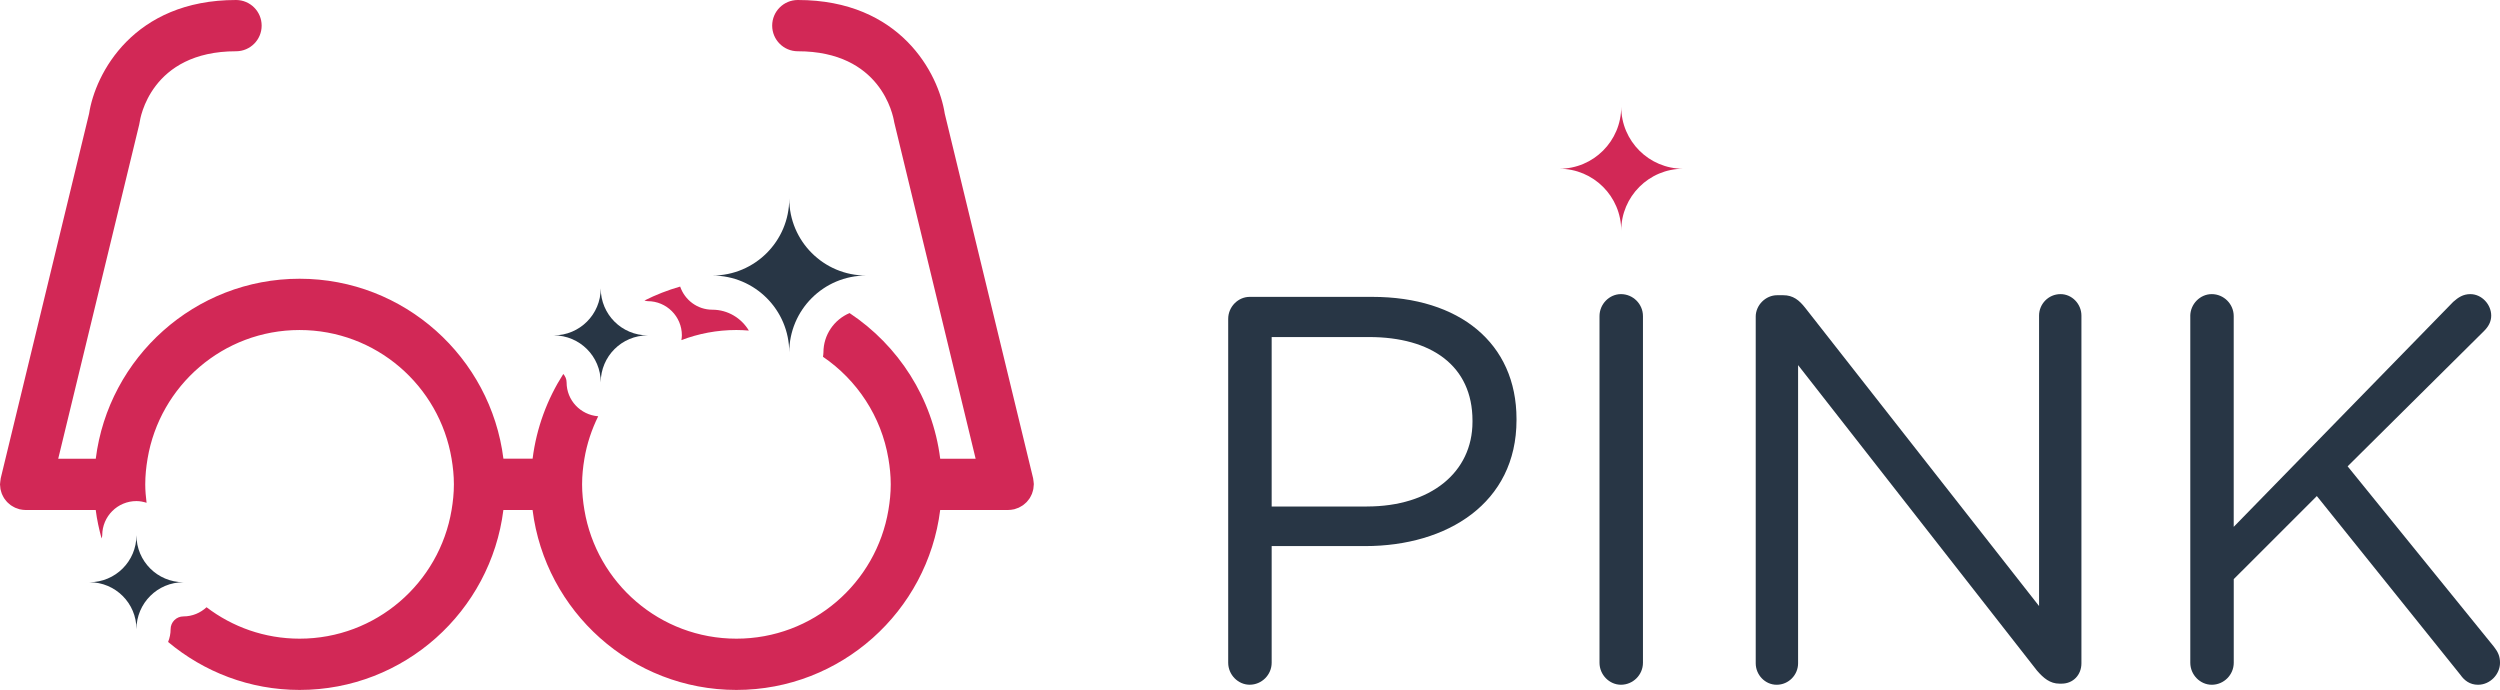
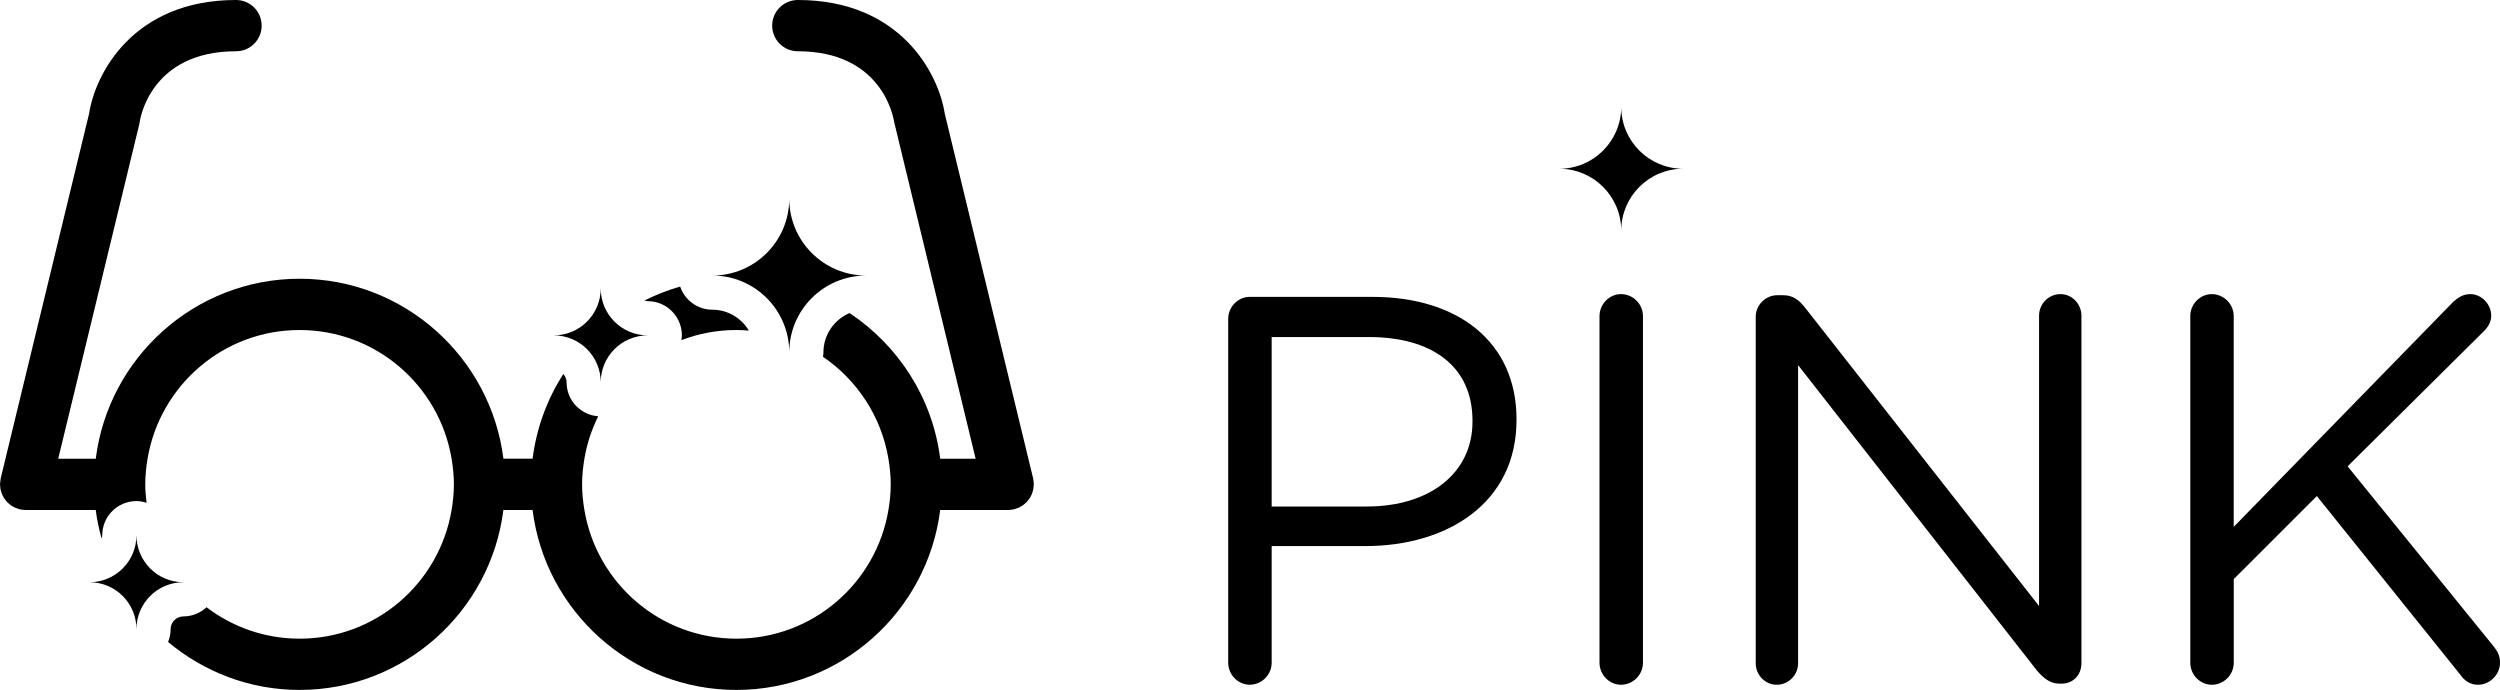
<svg xmlns="http://www.w3.org/2000/svg" version="1.0" id="Layer_2" x="0px" y="0px" width="146.3px" height="40.375px" viewBox="0 0 146.3 40.375" enable-background="new 0 0 146.3 40.375" xml:space="preserve">
  <g>
-     <path fill="#283645" d="M71.874,18.661c0-0.708,0.58-1.288,1.256-1.288h7.18c5.087,0,8.436,2.704,8.436,7.147v0.064   c0,4.861-4.057,7.373-8.854,7.373h-5.474v6.825c0,0.708-0.58,1.288-1.288,1.288c-0.676,0-1.256-0.58-1.256-1.288V18.661z    M79.988,29.64c3.734,0,6.182-1.996,6.182-4.958v-0.064c0-3.22-2.415-4.894-6.054-4.894h-5.698v9.917H79.988z" />
-     <path fill="#283645" d="M93.603,18.5c0-0.708,0.579-1.288,1.255-1.288c0.709,0,1.288,0.58,1.288,1.288v20.283   c0,0.708-0.579,1.288-1.288,1.288c-0.676,0-1.255-0.58-1.255-1.288V18.5z" />
-     <path fill="#283645" d="M102.744,18.532c0-0.676,0.579-1.256,1.256-1.256h0.354c0.58,0,0.934,0.29,1.288,0.74l13.684,17.45V18.468   c0-0.676,0.547-1.256,1.256-1.256c0.676,0,1.223,0.58,1.223,1.256v20.348c0,0.676-0.482,1.191-1.158,1.191h-0.129   c-0.548,0-0.934-0.322-1.32-0.772l-13.974-17.869v17.45c0,0.676-0.547,1.256-1.255,1.256c-0.677,0-1.224-0.58-1.224-1.256V18.532z" />
-     <path fill="#283645" d="M128.174,18.5c0-0.708,0.579-1.288,1.256-1.288c0.708,0,1.287,0.58,1.287,1.288v12.331l12.847-13.168   c0.29-0.257,0.579-0.451,0.998-0.451c0.676,0,1.224,0.612,1.224,1.256c0,0.354-0.161,0.644-0.419,0.901l-7.984,7.92l8.564,10.561   c0.225,0.29,0.354,0.547,0.354,0.934c0,0.676-0.579,1.288-1.287,1.288c-0.483,0-0.806-0.258-1.03-0.58l-8.403-10.463l-4.862,4.861   v4.894c0,0.708-0.579,1.288-1.287,1.288c-0.677,0-1.256-0.58-1.256-1.288V18.5z" />
+     <path d="M71.874,18.661c0-0.708,0.58-1.288,1.256-1.288h7.18c5.087,0,8.436,2.704,8.436,7.147v0.064   c0,4.861-4.057,7.373-8.854,7.373h-5.474v6.825c0,0.708-0.58,1.288-1.288,1.288c-0.676,0-1.256-0.58-1.256-1.288V18.661z    M79.988,29.64c3.734,0,6.182-1.996,6.182-4.958v-0.064c0-3.22-2.415-4.894-6.054-4.894h-5.698v9.917H79.988z" />
+     <path d="M93.603,18.5c0-0.708,0.579-1.288,1.255-1.288c0.709,0,1.288,0.58,1.288,1.288v20.283   c0,0.708-0.579,1.288-1.288,1.288c-0.676,0-1.255-0.58-1.255-1.288V18.5z" />
+     <path d="M102.744,18.532c0-0.676,0.579-1.256,1.256-1.256h0.354c0.58,0,0.934,0.29,1.288,0.74l13.684,17.45V18.468   c0-0.676,0.547-1.256,1.256-1.256c0.676,0,1.223,0.58,1.223,1.256v20.348c0,0.676-0.482,1.191-1.158,1.191h-0.129   c-0.548,0-0.934-0.322-1.32-0.772l-13.974-17.869v17.45c0,0.676-0.547,1.256-1.255,1.256c-0.677,0-1.224-0.58-1.224-1.256V18.532z" />
+     <path d="M128.174,18.5c0-0.708,0.579-1.288,1.256-1.288c0.708,0,1.287,0.58,1.287,1.288v12.331l12.847-13.168   c0.29-0.257,0.579-0.451,0.998-0.451c0.676,0,1.224,0.612,1.224,1.256c0,0.354-0.161,0.644-0.419,0.901l-7.984,7.92l8.564,10.561   c0.225,0.29,0.354,0.547,0.354,0.934c0,0.676-0.579,1.288-1.287,1.288c-0.483,0-0.806-0.258-1.03-0.58l-8.403-10.463l-4.862,4.861   v4.894c0,0.708-0.579,1.288-1.287,1.288c-0.677,0-1.256-0.58-1.256-1.288V18.5z" />
  </g>
-   <path fill="#D22856" d="M98.498,9.875c-2.002,0-3.624-1.623-3.624-3.624c0,2.001-1.622,3.624-3.624,3.624  c2.002,0,3.624,1.623,3.624,3.624C94.874,11.498,96.496,9.875,98.498,9.875z" />
+   <path class="logo__color-pink" d="M98.498,9.875c-2.002,0-3.624-1.623-3.624-3.624c0,2.001-1.622,3.624-3.624,3.624  c2.002,0,3.624,1.623,3.624,3.624C94.874,11.498,96.496,9.875,98.498,9.875z" />
  <g>
-     <path fill="#D22856" d="M43.094,19.312c0.246,0,0.488,0.014,0.729,0.033c-0.438-0.728-1.227-1.221-2.136-1.221   c-0.877,0-1.614-0.568-1.884-1.354c-0.727,0.207-1.425,0.482-2.089,0.816c0.062,0.017,0.123,0.038,0.189,0.038c1.104,0,2,0.896,2,2   c0,0.096-0.015,0.188-0.028,0.28C40.875,19.523,41.959,19.312,43.094,19.312z" />
-     <path fill="#D22856" d="M60.498,28.32c0-0.054-0.009-0.105-0.016-0.158c-0.006-0.049-0.009-0.098-0.02-0.146   c-0.002-0.009-0.001-0.017-0.003-0.025L55.287,6.651C54.926,4.303,52.694,0,46.688,0c-0.829,0-1.5,0.671-1.5,1.5s0.671,1.5,1.5,1.5   c4.856,0,5.575,3.729,5.639,4.143l4.767,19.701h-2.073c-0.445-3.557-2.452-6.628-5.304-8.523c-0.898,0.379-1.53,1.269-1.53,2.303   c0,0.087-0.015,0.171-0.026,0.255c1.992,1.358,3.415,3.489,3.83,5.965c0.082,0.489,0.135,0.988,0.135,1.5s-0.053,1.011-0.135,1.5   c-0.716,4.272-4.421,7.531-8.896,7.531s-8.181-3.259-8.896-7.531c-0.082-0.489-0.135-0.988-0.135-1.5s0.053-1.011,0.135-1.5   c0.147-0.879,0.427-1.711,0.808-2.484c-1.033-0.078-1.85-0.932-1.85-1.985c0-0.189-0.077-0.358-0.193-0.49   c-0.938,1.469-1.57,3.151-1.796,4.958h-1.708c-0.742-5.927-5.802-10.531-11.927-10.531S6.346,20.917,5.604,26.844H3.407   L8.146,7.291l0.028-0.148C8.197,6.973,8.802,3,13.812,3c0.829,0,1.5-0.671,1.5-1.5S14.641,0,13.812,0   C7.806,0,5.574,4.303,5.213,6.651L0.042,27.99c-0.002,0.009-0.001,0.017-0.003,0.025c-0.011,0.049-0.014,0.098-0.02,0.146   c-0.007,0.053-0.016,0.104-0.016,0.158C0.002,28.328,0,28.336,0,28.344c0,0.035,0.008,0.068,0.01,0.103   c0.004,0.058,0.007,0.115,0.017,0.171c0.009,0.046,0.023,0.091,0.036,0.136c0.014,0.048,0.026,0.096,0.044,0.142   c0.018,0.046,0.042,0.09,0.064,0.133c0.021,0.042,0.042,0.085,0.067,0.124c0.026,0.04,0.057,0.077,0.086,0.114   c0.03,0.039,0.06,0.078,0.093,0.113c0.032,0.033,0.067,0.062,0.102,0.092c0.039,0.033,0.076,0.067,0.117,0.097   c0.039,0.027,0.082,0.05,0.123,0.073c0.042,0.024,0.083,0.051,0.128,0.07c0.049,0.021,0.101,0.037,0.152,0.054   c0.036,0.012,0.068,0.028,0.105,0.037c0.008,0.002,0.015,0.001,0.023,0.003c0.107,0.023,0.217,0.039,0.331,0.039h0.001h4.103   c0.071,0.57,0.194,1.123,0.343,1.666c0.017-0.062,0.038-0.121,0.038-0.188c0-1.104,0.896-2,2-2c0.208,0,0.405,0.041,0.594,0.1   C8.534,29.068,8.5,28.71,8.5,28.344c0-0.512,0.053-1.011,0.135-1.5c0.716-4.272,4.421-7.531,8.896-7.531s8.181,3.259,8.896,7.531   c0.082,0.489,0.135,0.988,0.135,1.5s-0.053,1.011-0.135,1.5c-0.716,4.272-4.421,7.531-8.896,7.531   c-2.048,0-3.931-0.688-5.444-1.839c-0.356,0.33-0.83,0.536-1.354,0.536c-0.413,0-0.749,0.336-0.749,0.748   c0,0.265-0.054,0.516-0.147,0.747c2.086,1.747,4.765,2.808,7.694,2.808c6.125,0,11.186-4.604,11.927-10.531h1.708   c0.742,5.927,5.802,10.531,11.927,10.531s11.186-4.604,11.927-10.531h3.978H59c0.114,0,0.224-0.016,0.331-0.039   c0.008-0.002,0.015-0.001,0.023-0.003c0.037-0.009,0.07-0.025,0.105-0.037c0.052-0.017,0.104-0.032,0.152-0.054   c0.045-0.02,0.086-0.046,0.128-0.07c0.042-0.023,0.084-0.046,0.123-0.073c0.042-0.029,0.079-0.063,0.117-0.097   c0.034-0.029,0.07-0.059,0.102-0.092c0.034-0.035,0.063-0.074,0.093-0.113c0.029-0.037,0.06-0.074,0.086-0.114   c0.025-0.039,0.045-0.082,0.067-0.124c0.023-0.043,0.046-0.087,0.064-0.133c0.019-0.046,0.031-0.094,0.044-0.142   c0.013-0.045,0.027-0.09,0.036-0.136c0.01-0.056,0.013-0.113,0.017-0.171c0.002-0.034,0.01-0.067,0.01-0.103   C60.5,28.336,60.498,28.328,60.498,28.32z" />
+     <path class="logo__color-pink" d="M43.094,19.312c0.246,0,0.488,0.014,0.729,0.033c-0.438-0.728-1.227-1.221-2.136-1.221   c-0.877,0-1.614-0.568-1.884-1.354c-0.727,0.207-1.425,0.482-2.089,0.816c0.062,0.017,0.123,0.038,0.189,0.038c1.104,0,2,0.896,2,2   c0,0.096-0.015,0.188-0.028,0.28C40.875,19.523,41.959,19.312,43.094,19.312z" />
+     <path class="logo__color-pink" d="M60.498,28.32c0-0.054-0.009-0.105-0.016-0.158c-0.006-0.049-0.009-0.098-0.02-0.146   c-0.002-0.009-0.001-0.017-0.003-0.025L55.287,6.651C54.926,4.303,52.694,0,46.688,0c-0.829,0-1.5,0.671-1.5,1.5s0.671,1.5,1.5,1.5   c4.856,0,5.575,3.729,5.639,4.143l4.767,19.701h-2.073c-0.445-3.557-2.452-6.628-5.304-8.523c-0.898,0.379-1.53,1.269-1.53,2.303   c0,0.087-0.015,0.171-0.026,0.255c1.992,1.358,3.415,3.489,3.83,5.965c0.082,0.489,0.135,0.988,0.135,1.5s-0.053,1.011-0.135,1.5   c-0.716,4.272-4.421,7.531-8.896,7.531s-8.181-3.259-8.896-7.531c-0.082-0.489-0.135-0.988-0.135-1.5s0.053-1.011,0.135-1.5   c0.147-0.879,0.427-1.711,0.808-2.484c-1.033-0.078-1.85-0.932-1.85-1.985c0-0.189-0.077-0.358-0.193-0.49   c-0.938,1.469-1.57,3.151-1.796,4.958h-1.708c-0.742-5.927-5.802-10.531-11.927-10.531S6.346,20.917,5.604,26.844H3.407   L8.146,7.291l0.028-0.148C8.197,6.973,8.802,3,13.812,3c0.829,0,1.5-0.671,1.5-1.5S14.641,0,13.812,0   C7.806,0,5.574,4.303,5.213,6.651L0.042,27.99c-0.002,0.009-0.001,0.017-0.003,0.025c-0.011,0.049-0.014,0.098-0.02,0.146   c-0.007,0.053-0.016,0.104-0.016,0.158C0.002,28.328,0,28.336,0,28.344c0,0.035,0.008,0.068,0.01,0.103   c0.004,0.058,0.007,0.115,0.017,0.171c0.009,0.046,0.023,0.091,0.036,0.136c0.014,0.048,0.026,0.096,0.044,0.142   c0.018,0.046,0.042,0.09,0.064,0.133c0.021,0.042,0.042,0.085,0.067,0.124c0.026,0.04,0.057,0.077,0.086,0.114   c0.03,0.039,0.06,0.078,0.093,0.113c0.032,0.033,0.067,0.062,0.102,0.092c0.039,0.033,0.076,0.067,0.117,0.097   c0.039,0.027,0.082,0.05,0.123,0.073c0.042,0.024,0.083,0.051,0.128,0.07c0.049,0.021,0.101,0.037,0.152,0.054   c0.036,0.012,0.068,0.028,0.105,0.037c0.008,0.002,0.015,0.001,0.023,0.003c0.107,0.023,0.217,0.039,0.331,0.039h0.001h4.103   c0.071,0.57,0.194,1.123,0.343,1.666c0.017-0.062,0.038-0.121,0.038-0.188c0-1.104,0.896-2,2-2c0.208,0,0.405,0.041,0.594,0.1   C8.534,29.068,8.5,28.71,8.5,28.344c0-0.512,0.053-1.011,0.135-1.5c0.716-4.272,4.421-7.531,8.896-7.531s8.181,3.259,8.896,7.531   c0.082,0.489,0.135,0.988,0.135,1.5s-0.053,1.011-0.135,1.5c-0.716,4.272-4.421,7.531-8.896,7.531   c-2.048,0-3.931-0.688-5.444-1.839c-0.356,0.33-0.83,0.536-1.354,0.536c-0.413,0-0.749,0.336-0.749,0.748   c0,0.265-0.054,0.516-0.147,0.747c2.086,1.747,4.765,2.808,7.694,2.808c6.125,0,11.186-4.604,11.927-10.531h1.708   c0.742,5.927,5.802,10.531,11.927,10.531s11.186-4.604,11.927-10.531h3.978H59c0.114,0,0.224-0.016,0.331-0.039   c0.008-0.002,0.015-0.001,0.023-0.003c0.037-0.009,0.07-0.025,0.105-0.037c0.052-0.017,0.104-0.032,0.152-0.054   c0.045-0.02,0.086-0.046,0.128-0.07c0.042-0.023,0.084-0.046,0.123-0.073c0.042-0.029,0.079-0.063,0.117-0.097   c0.034-0.029,0.07-0.059,0.102-0.092c0.034-0.035,0.063-0.074,0.093-0.113c0.029-0.037,0.06-0.074,0.086-0.114   c0.025-0.039,0.045-0.082,0.067-0.124c0.023-0.043,0.046-0.087,0.064-0.133c0.019-0.046,0.031-0.094,0.044-0.142   c0.013-0.045,0.027-0.09,0.036-0.136c0.01-0.056,0.013-0.113,0.017-0.171c0.002-0.034,0.01-0.067,0.01-0.103   C60.5,28.336,60.498,28.328,60.498,28.32z" />
  </g>
  <g>
-     <path fill="#283645" d="M50.686,16.125c-2.485,0-4.499-2.014-4.499-4.499c0,2.485-2.014,4.499-4.499,4.499   c2.485,0,4.499,2.014,4.499,4.499C46.187,18.139,48.2,16.125,50.686,16.125z" />
+     <path d="M50.686,16.125c-2.485,0-4.499-2.014-4.499-4.499c0,2.485-2.014,4.499-4.499,4.499   c2.485,0,4.499,2.014,4.499,4.499C46.187,18.139,48.2,16.125,50.686,16.125z" />
  </g>
  <g>
-     <path fill="#283645" d="M37.904,19.626c-1.519,0-2.749-1.23-2.749-2.749c0,1.519-1.23,2.749-2.749,2.749   c1.519,0,2.749,1.23,2.749,2.749C35.155,20.856,36.386,19.626,37.904,19.626z" />
+     <path d="M37.904,19.626c-1.519,0-2.749-1.23-2.749-2.749c0,1.519-1.23,2.749-2.749,2.749   c1.519,0,2.749,1.23,2.749,2.749C35.155,20.856,36.386,19.626,37.904,19.626z" />
  </g>
  <g>
-     <path fill="#283645" d="M10.734,34.072c-1.519,0-2.749-1.23-2.749-2.75c0,1.52-1.23,2.75-2.749,2.75   c1.519,0,2.749,1.23,2.749,2.748C7.985,35.303,9.215,34.072,10.734,34.072z" />
+     <path d="M10.734,34.072c-1.519,0-2.749-1.23-2.749-2.75c0,1.52-1.23,2.75-2.749,2.75   c1.519,0,2.749,1.23,2.749,2.748C7.985,35.303,9.215,34.072,10.734,34.072z" />
  </g>
</svg>
